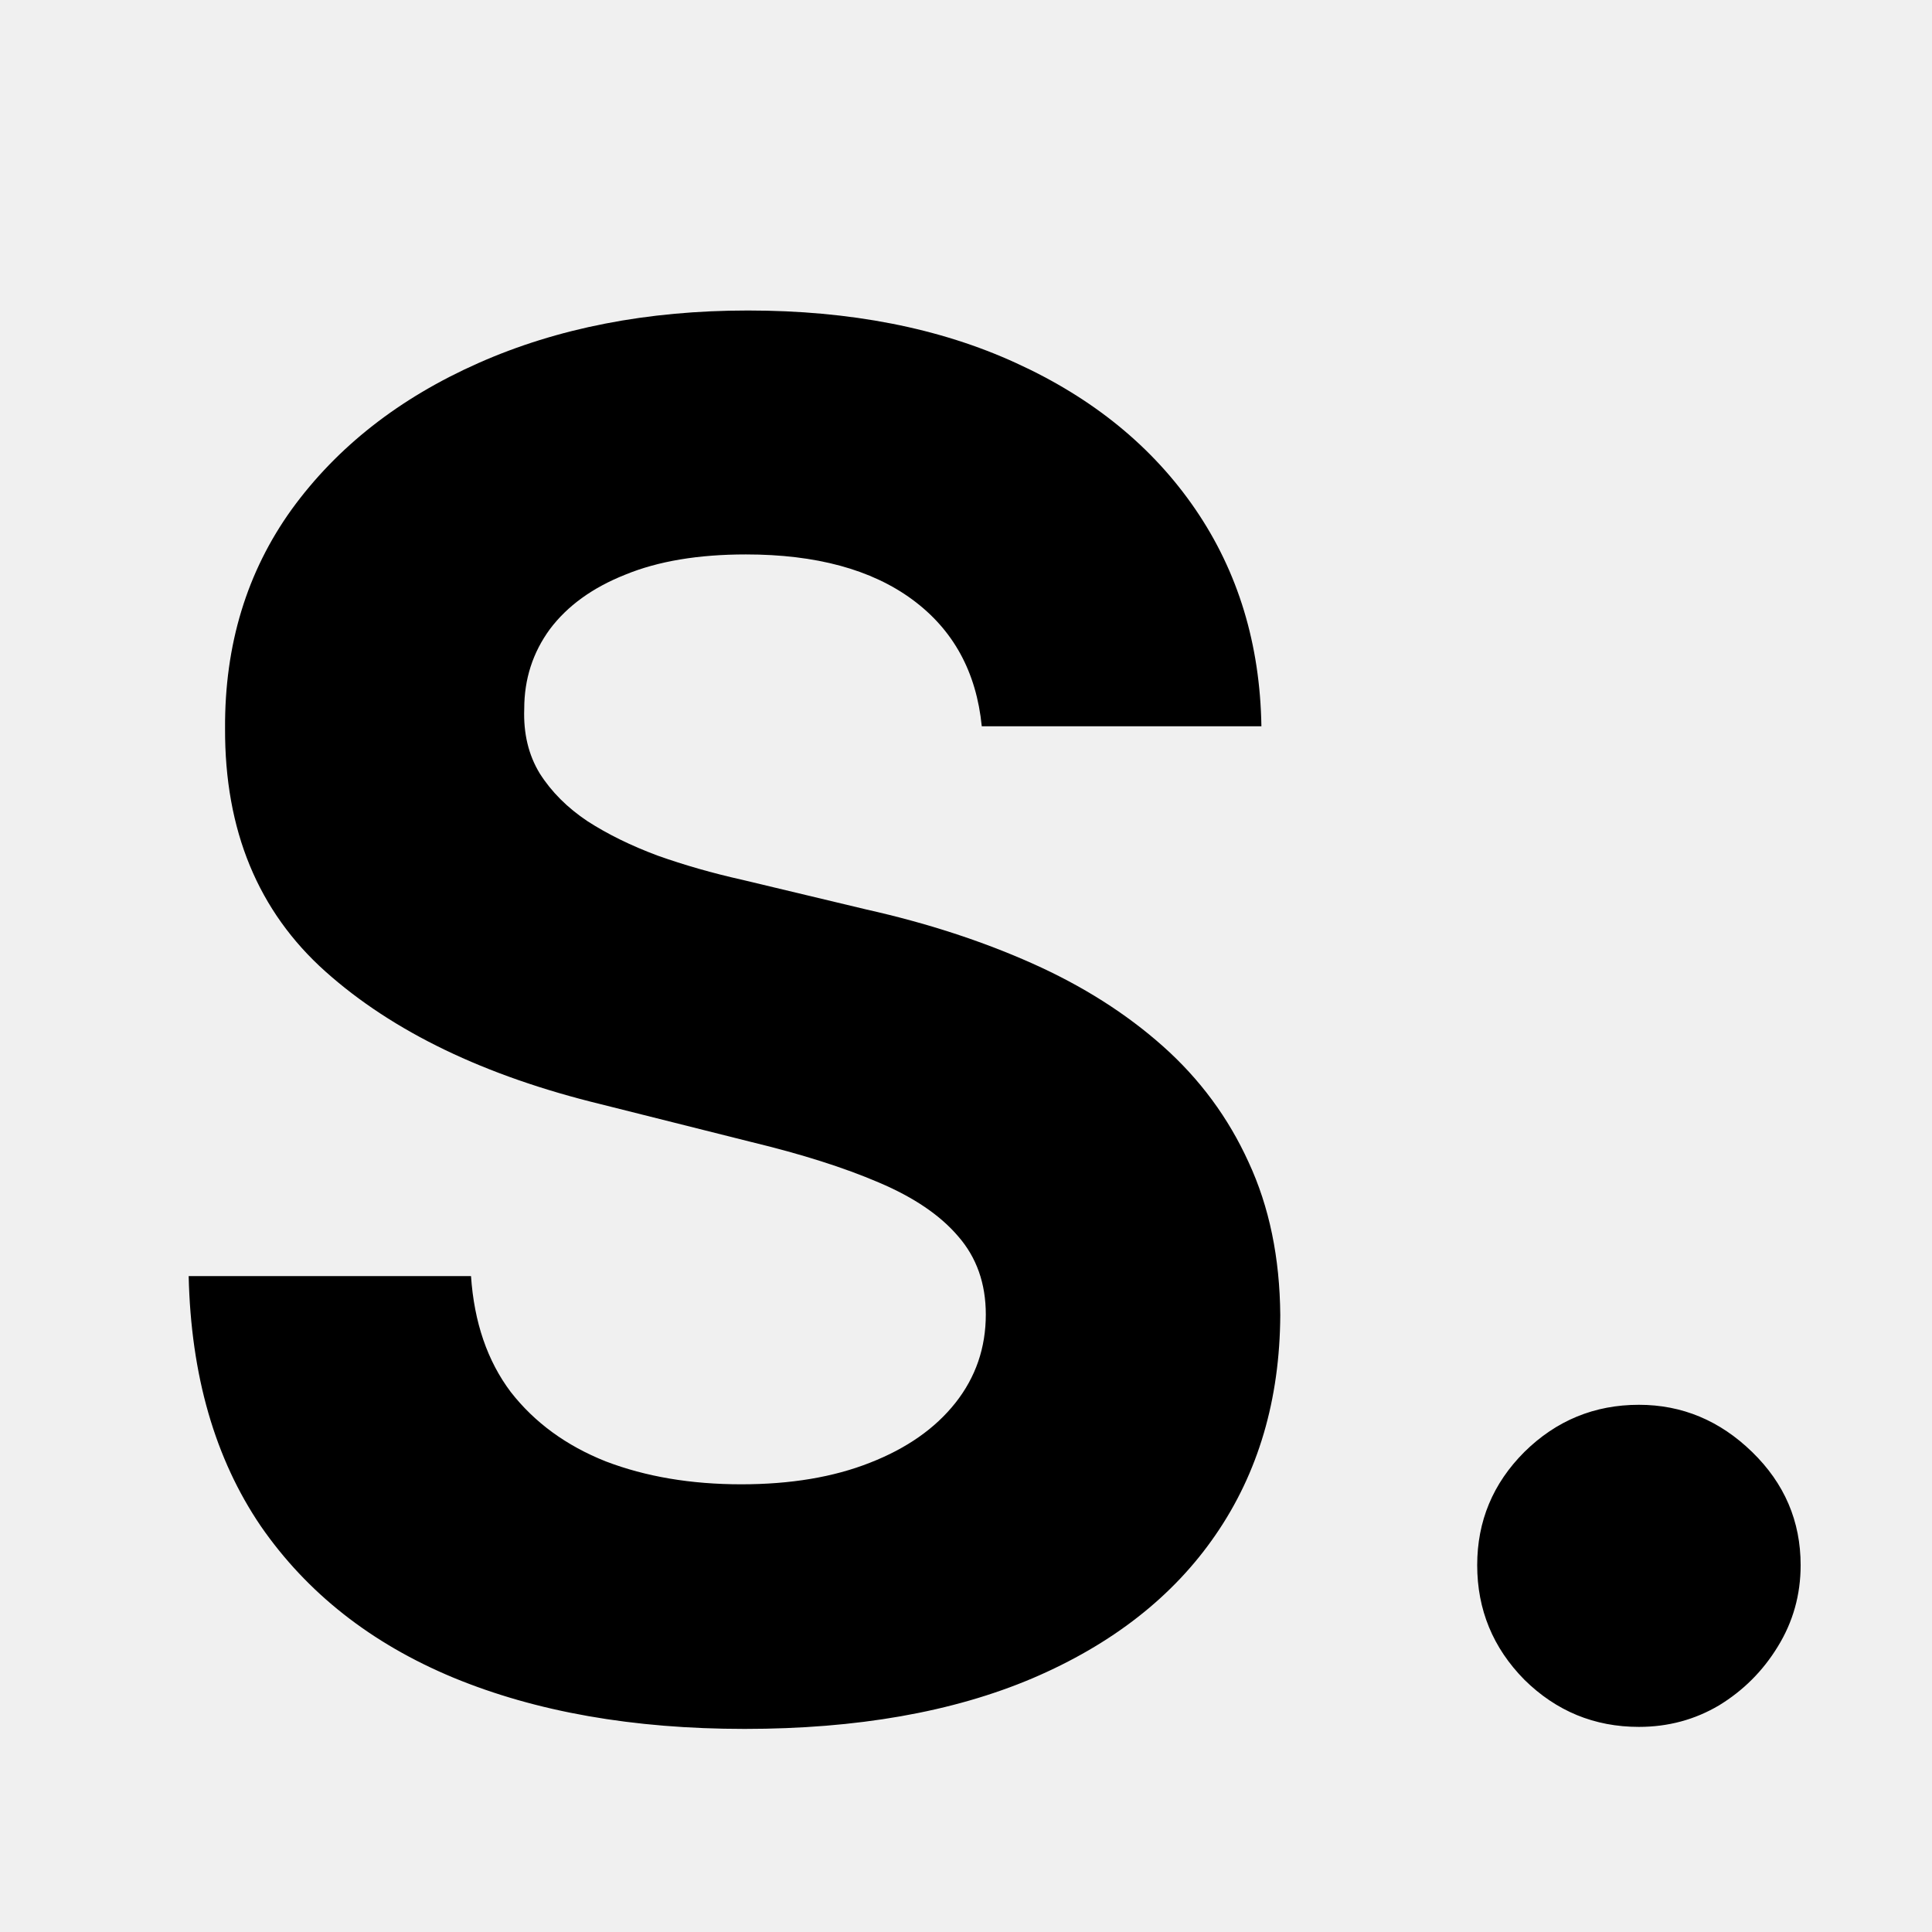
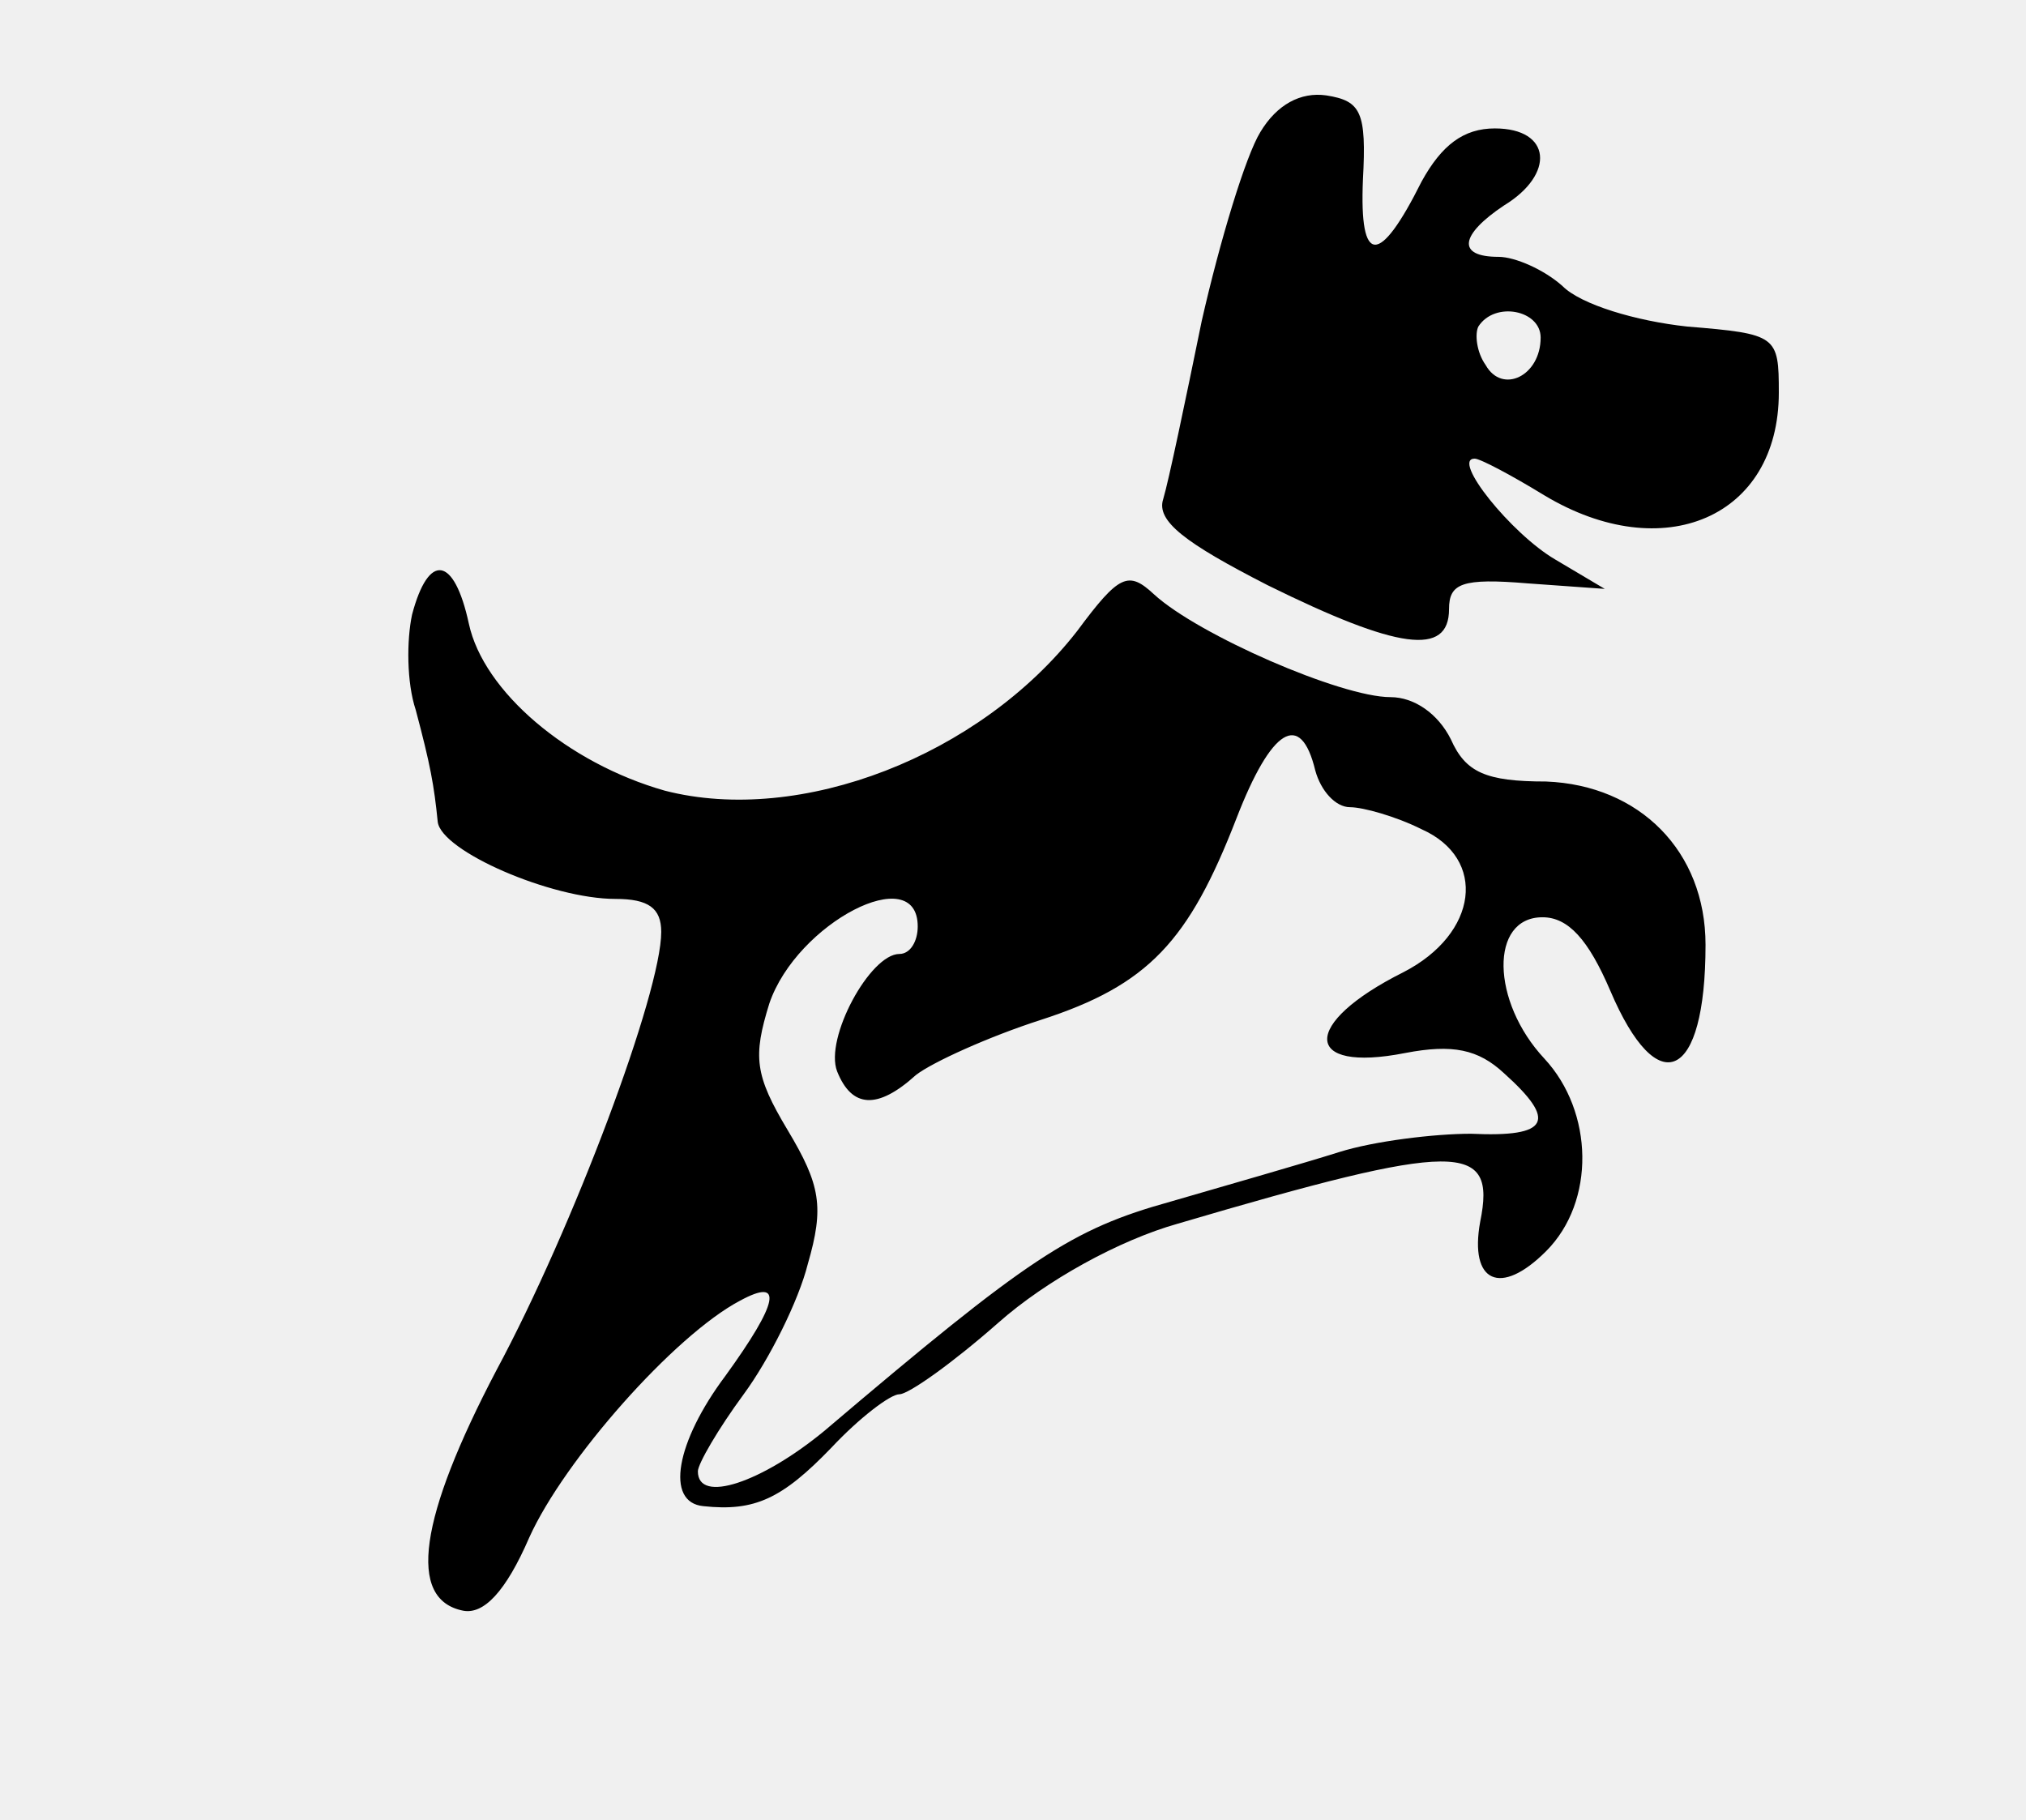
- <svg xmlns="http://www.w3.org/2000/svg" width="1024" height="1024" fill="none">
-   <path class="dynamic" d="M520.357 384.929C517.5 356.119 505.238 333.738 483.571 317.786C461.905 301.833 432.5 293.857 395.357 293.857C370.119 293.857 348.81 297.429 331.429 304.571C314.048 311.476 300.714 321.119 291.429 333.5C282.381 345.881 277.857 359.929 277.857 375.643C277.381 388.738 280.119 400.167 286.071 409.929C292.262 419.69 300.714 428.143 311.429 435.286C322.143 442.19 334.524 448.262 348.571 453.5C362.619 458.5 377.619 462.786 393.571 466.357L459.286 482.071C491.19 489.214 520.476 498.738 547.143 510.643C573.81 522.548 596.905 537.19 616.429 554.571C635.952 571.952 651.071 592.429 661.786 616C672.738 639.571 678.333 666.595 678.571 697.071C678.333 741.833 666.905 780.643 644.286 813.5C621.905 846.119 589.524 871.476 547.143 889.571C505 907.429 454.167 916.357 394.643 916.357C335.595 916.357 284.167 907.31 240.357 889.214C196.786 871.119 162.738 844.333 138.214 808.857C113.929 773.143 101.19 728.976 100 676.357H249.643C251.31 700.881 258.333 721.357 270.714 737.786C283.333 753.976 300.119 766.238 321.071 774.571C342.262 782.667 366.19 786.714 392.857 786.714C419.048 786.714 441.786 782.905 461.071 775.286C480.595 767.667 495.714 757.071 506.429 743.5C517.143 729.929 522.5 714.333 522.5 696.714C522.5 680.286 517.619 666.476 507.857 655.286C498.333 644.095 484.286 634.571 465.714 626.714C447.381 618.857 424.881 611.714 398.214 605.286L318.571 585.286C256.905 570.286 208.214 546.833 172.5 514.929C136.786 483.024 119.048 440.048 119.286 386C119.048 341.714 130.833 303.024 154.643 269.929C178.69 236.833 211.667 211 253.571 192.429C295.476 173.857 343.095 164.571 396.429 164.571C450.714 164.571 498.095 173.857 538.571 192.429C579.286 211 610.952 236.833 633.571 269.929C656.19 303.024 667.857 341.357 668.571 384.929H520.357ZM868.661 915.286C845.089 915.286 824.851 906.952 807.946 890.286C791.28 873.381 782.946 853.143 782.946 829.571C782.946 806.238 791.28 786.238 807.946 769.571C824.851 752.905 845.089 744.571 868.661 744.571C891.518 744.571 911.518 752.905 928.661 769.571C945.804 786.238 954.375 806.238 954.375 829.571C954.375 845.286 950.327 859.69 942.232 872.786C934.375 885.643 924.018 896 911.161 903.857C898.304 911.476 884.137 915.286 868.661 915.286Z" />
-   <style>
- 		path.dynamic { fill: #000000; }@media (prefers-color-scheme: dark) {path.dynamic { fill:
- 		#FFFFFF; }}
- 	</style>
+ <svg xmlns="http://www.w3.org/2000/svg" width="600px" height="539px" viewBox="0 0 599 539" version="1.1">
+   <g id="surface1">
+     <path style=" stroke:none;fill-rule:nonzero;fill:rgb(0%,0%,0%);fill-opacity:1;" d="M 372.746 39.121 C 368.406 46.184 360.812 71.18 355.387 95.086 C 350.5 118.992 345.617 142.355 343.992 147.789 C 341.82 154.309 350.5 160.832 374.918 173.328 C 413.441 192.344 428.633 194.52 428.633 180.391 C 428.633 172.785 432.43 171.152 451.961 172.785 L 474.75 174.414 L 460.102 165.723 C 447.078 158.113 429.176 135.836 436.227 135.836 C 437.855 135.836 447.078 140.727 456.848 146.703 C 492.113 167.895 526.297 153.223 526.297 116.277 C 526.297 99.434 525.754 98.891 499.168 96.715 C 483.977 95.086 467.699 90.195 462.273 84.762 C 456.848 79.871 448.164 76.07 443.281 76.07 C 430.801 76.07 431.887 69.547 444.91 60.855 C 460.102 51.617 459.016 38.035 442.195 38.035 C 432.973 38.035 426.461 42.926 420.492 53.793 C 408.016 78.785 402.047 78.785 403.133 53.246 C 404.215 33.145 402.59 29.883 392.281 28.254 C 384.684 27.168 377.629 30.973 372.746 39.121 Z M 455.762 99.977 C 455.762 111.387 444.367 116.82 439.484 108.125 C 436.77 104.324 436.227 98.891 437.312 96.715 C 442.195 89.109 455.762 91.824 455.762 99.977 Z M 455.762 99.977 " />
+     <path style=" stroke:none;fill-rule:nonzero;fill:rgb(0%,0%,0%);fill-opacity:1;" d="M 121.535 182.02 C 119.91 189.629 119.91 202.125 122.621 210.273 C 126.961 226.574 128.047 232.551 129.133 243.418 C 130.219 252.113 162.773 266.238 181.762 266.238 C 191.527 266.238 195.324 268.957 195.324 276.02 C 195.324 293.949 169.281 363.5 146.496 405.879 C 123.707 449.348 119.91 473.797 136.727 477.059 C 142.695 478.145 149.207 471.625 156.262 455.324 C 166.57 432.504 199.125 395.555 218.656 385.234 C 231.68 378.168 230.051 385.777 214.316 407.512 C 199.668 427.07 196.41 445 207.805 446.086 C 222.996 447.719 231.137 443.914 245.785 428.699 C 253.926 420.008 263.148 412.945 265.859 412.945 C 268.574 412.945 281.594 403.707 295.16 391.754 C 309.266 379.258 330.969 367.301 348.332 362.414 C 431.344 337.961 442.738 337.961 437.855 361.867 C 434.602 379.801 443.824 384.145 457.387 370.562 C 472.039 355.891 471.496 329.27 456.848 313.512 C 441.113 296.668 440.57 271.672 456.305 271.672 C 463.898 271.672 469.867 278.195 476.379 293.406 C 490.484 326.551 504.594 320.031 504.594 279.824 C 504.594 252.113 485.059 232.551 457.387 231.465 C 439.484 231.465 433.516 228.75 429.176 218.969 C 425.375 211.363 418.324 206.473 411.27 206.473 C 396.621 206.473 354.301 187.996 341.277 176.043 C 333.684 168.98 330.969 170.066 318.488 186.91 C 289.734 223.859 236.562 244.508 196.41 234.184 C 167.656 226.031 142.695 204.84 138.355 184.738 C 134.016 164.633 126.418 163.547 121.535 182.02 Z M 389.023 228.207 C 390.652 234.184 394.992 239.074 399.332 239.074 C 403.133 239.074 412.898 241.789 420.492 245.594 C 440.027 254.285 437.312 276.562 415.066 287.973 C 384.684 303.188 385.227 317.859 415.609 311.883 C 429.719 309.164 437.312 310.793 444.91 317.859 C 460.645 331.984 458.473 336.875 435.145 335.789 C 424.293 335.789 406.387 337.961 396.078 341.223 C 385.77 344.48 362.98 351.004 346.16 355.891 C 316.863 364.043 304.383 372.191 243.613 423.809 C 225.168 439.023 206.176 445.543 206.176 435.766 C 206.176 433.59 212.145 423.266 219.742 412.945 C 227.336 402.621 236.02 385.234 238.73 374.367 C 243.613 357.523 242.531 351.004 232.762 334.703 C 222.996 318.402 222.453 312.969 227.336 297.211 C 235.477 273.305 271.285 254.828 271.285 274.391 C 271.285 278.738 269.117 282.539 265.859 282.539 C 257.18 282.539 243.613 307.535 247.414 317.316 C 251.754 328.18 259.352 328.727 270.742 318.402 C 275.625 314.598 292.445 306.992 307.637 302.102 C 339.648 291.777 351.586 278.738 365.695 242.332 C 376.004 215.707 384.684 210.273 389.023 228.207 Z M 389.023 228.207 " />
+   </g>
</svg>
